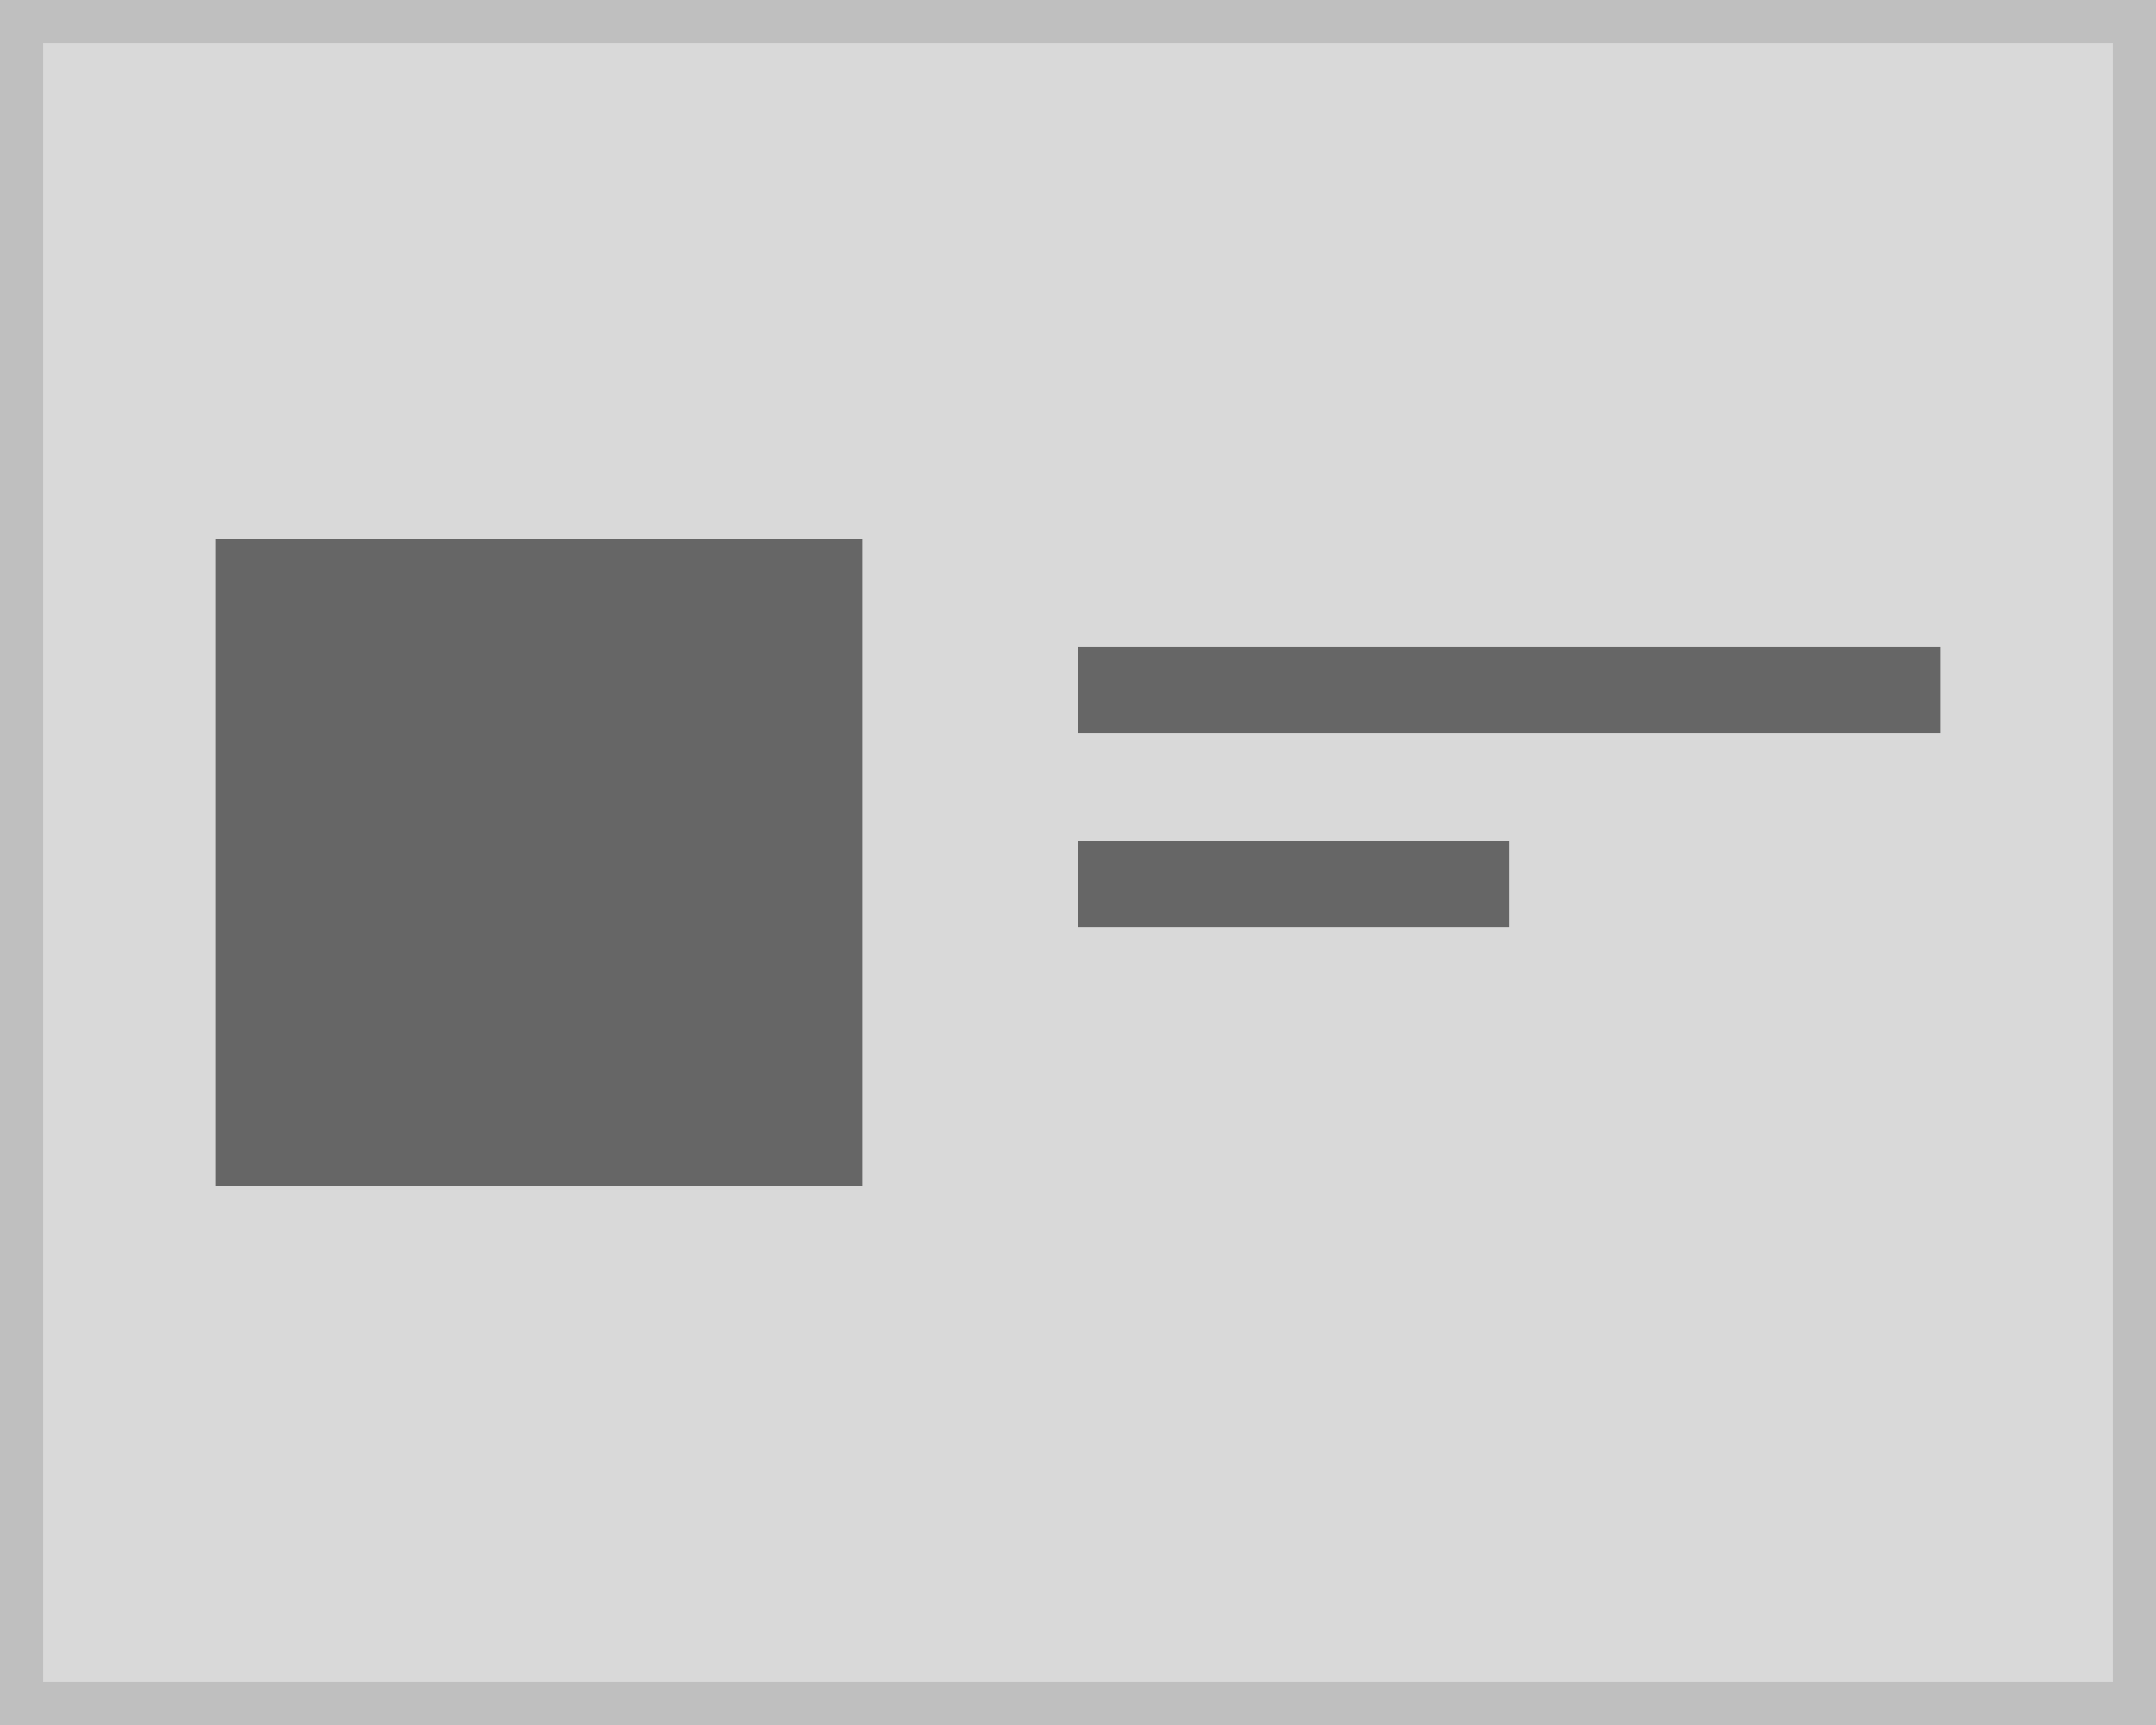
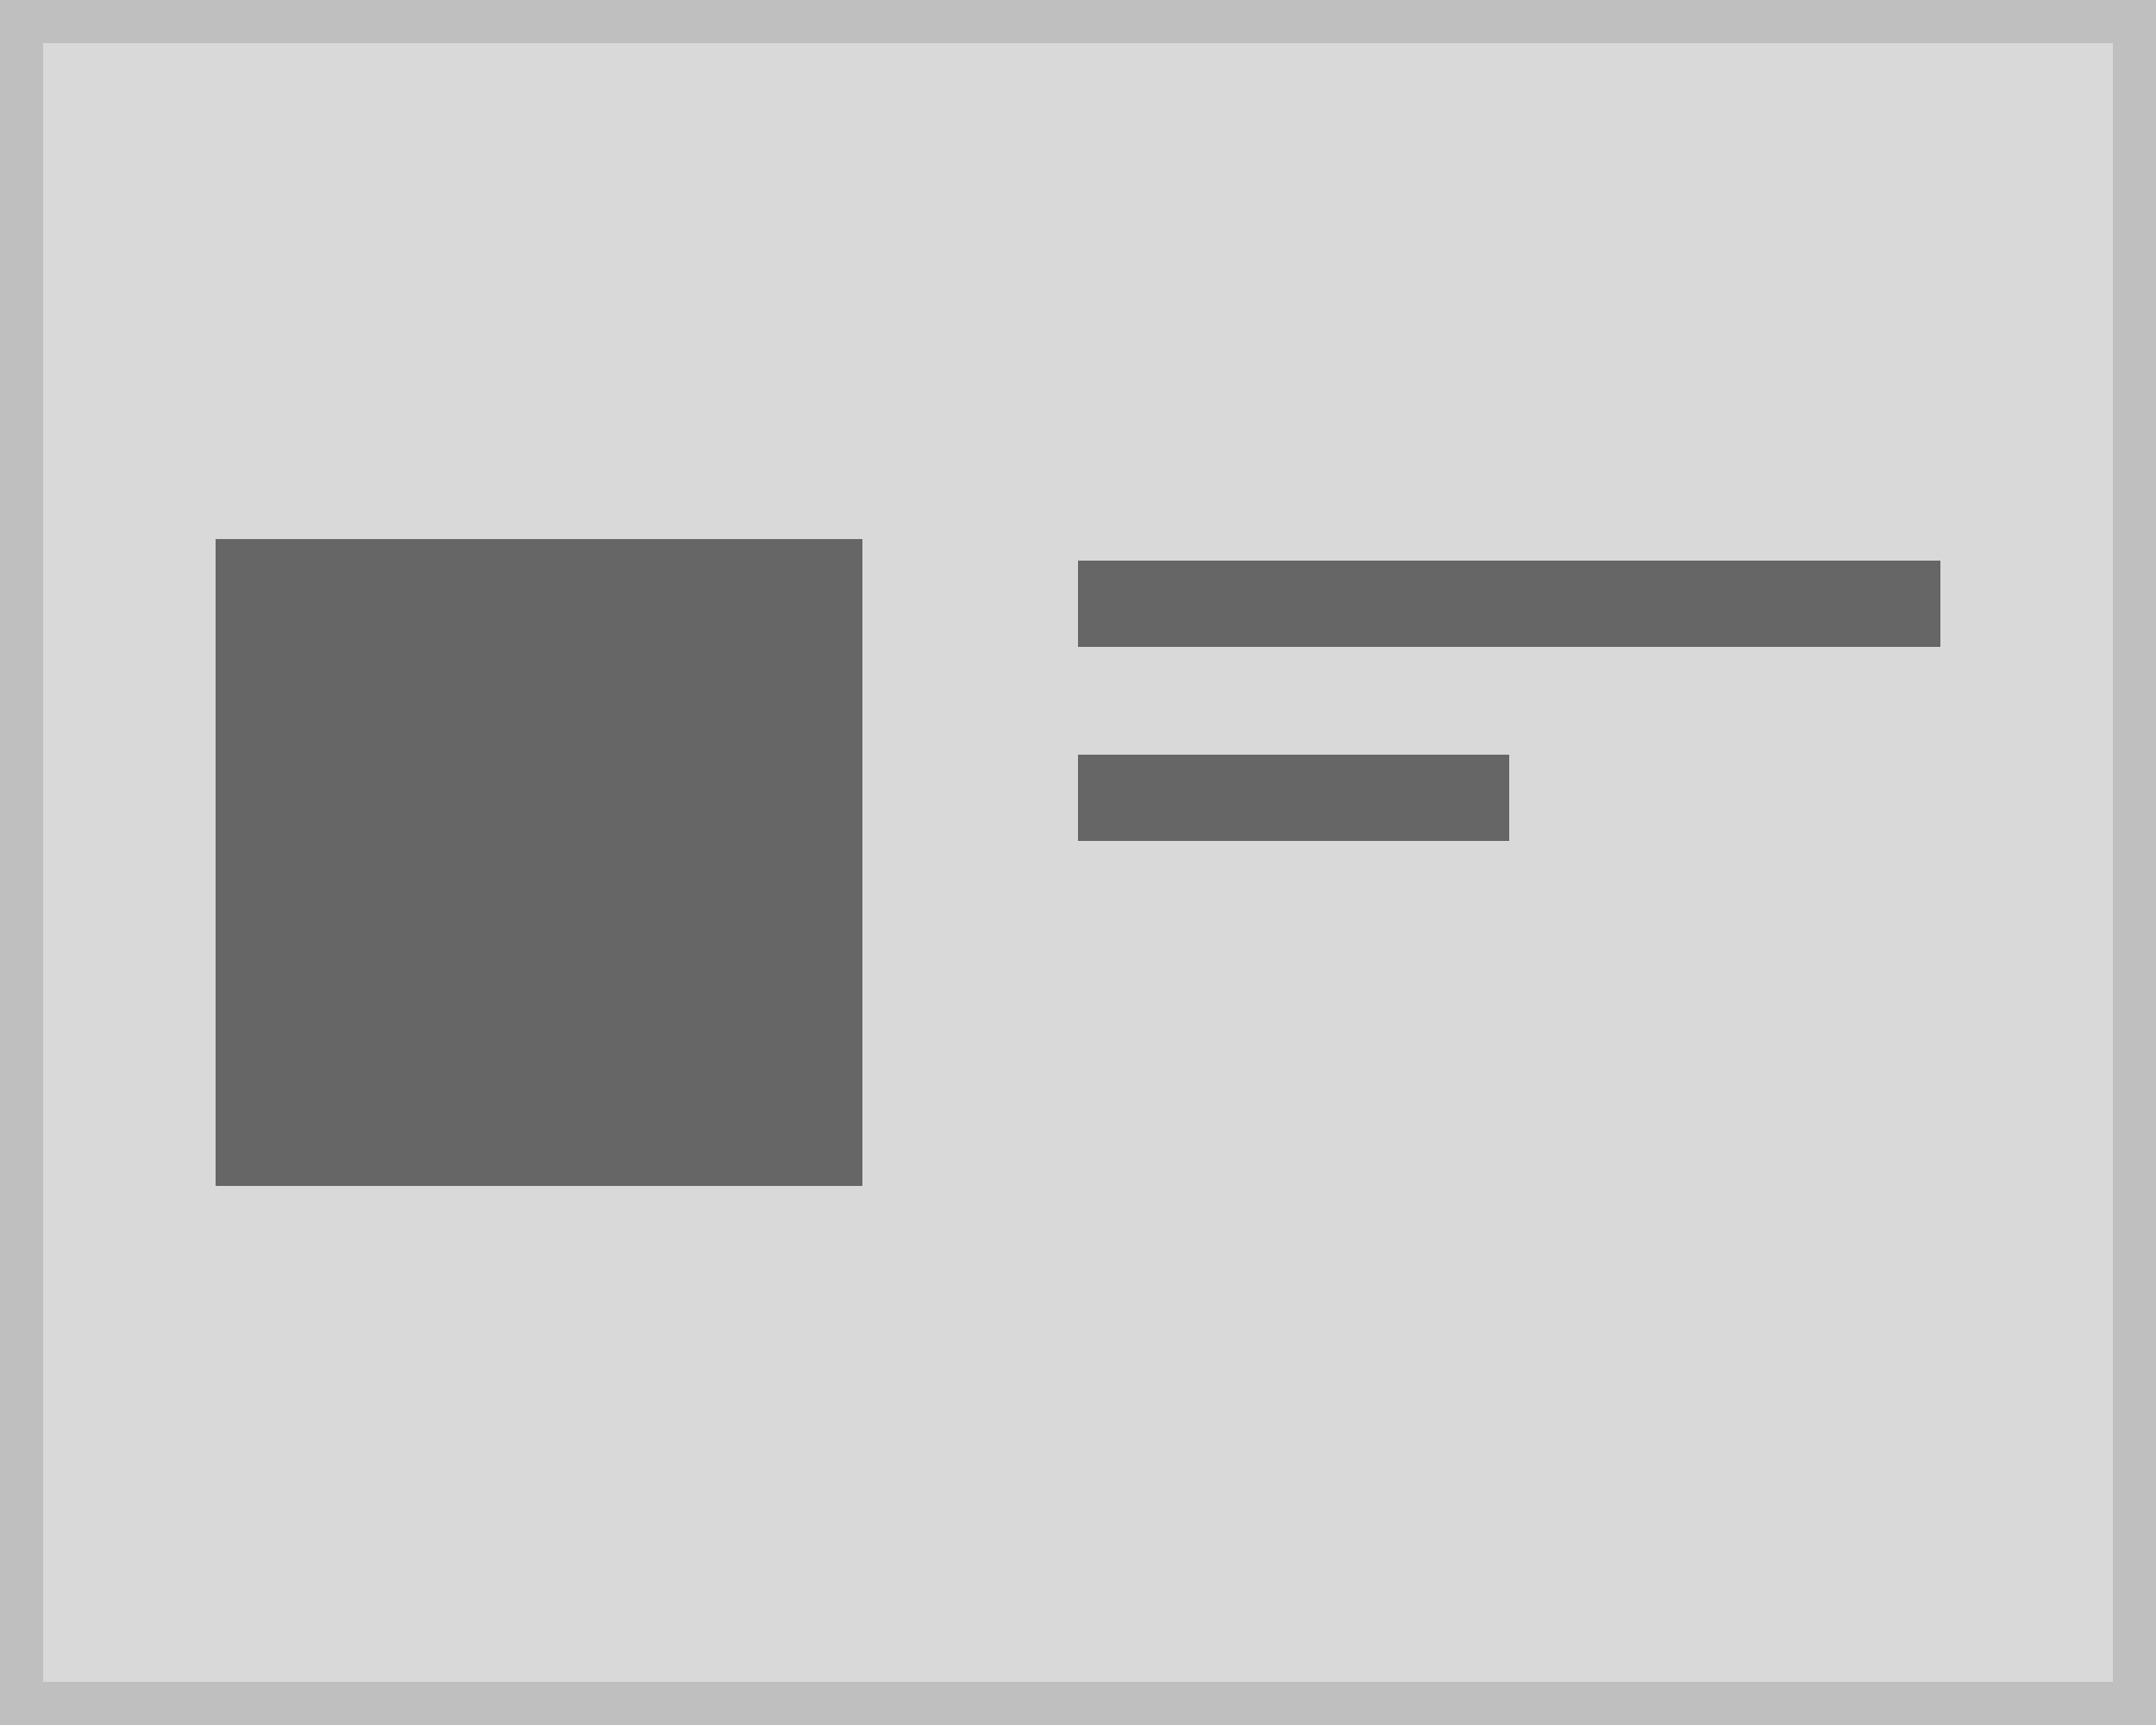
<svg xmlns="http://www.w3.org/2000/svg" width="100" height="80" viewBox="0 0 100 80">
  <g transform="translate(-1 -1)">
    <g transform="translate(1 1)" fill="#d9d9d9" stroke="#bfbfbf" stroke-miterlimit="10" stroke-width="2">
      <rect width="100" height="80" stroke="none" />
      <rect x="1" y="1" width="98" height="78" fill="none" />
    </g>
    <g transform="translate(-1 15)">
      <rect width="30" height="30" transform="translate(12 11)" fill="#666" />
-       <rect width="40" height="4" transform="translate(52 16)" fill="#666" />
-       <rect width="20" height="4" transform="translate(52 25)" fill="#666" />
+       <rect width="40" height="4" transform="translate(52 12)" fill="#666" />
+       <rect width="20" height="4" transform="translate(52 21)" fill="#666" />
    </g>
  </g>
</svg>
